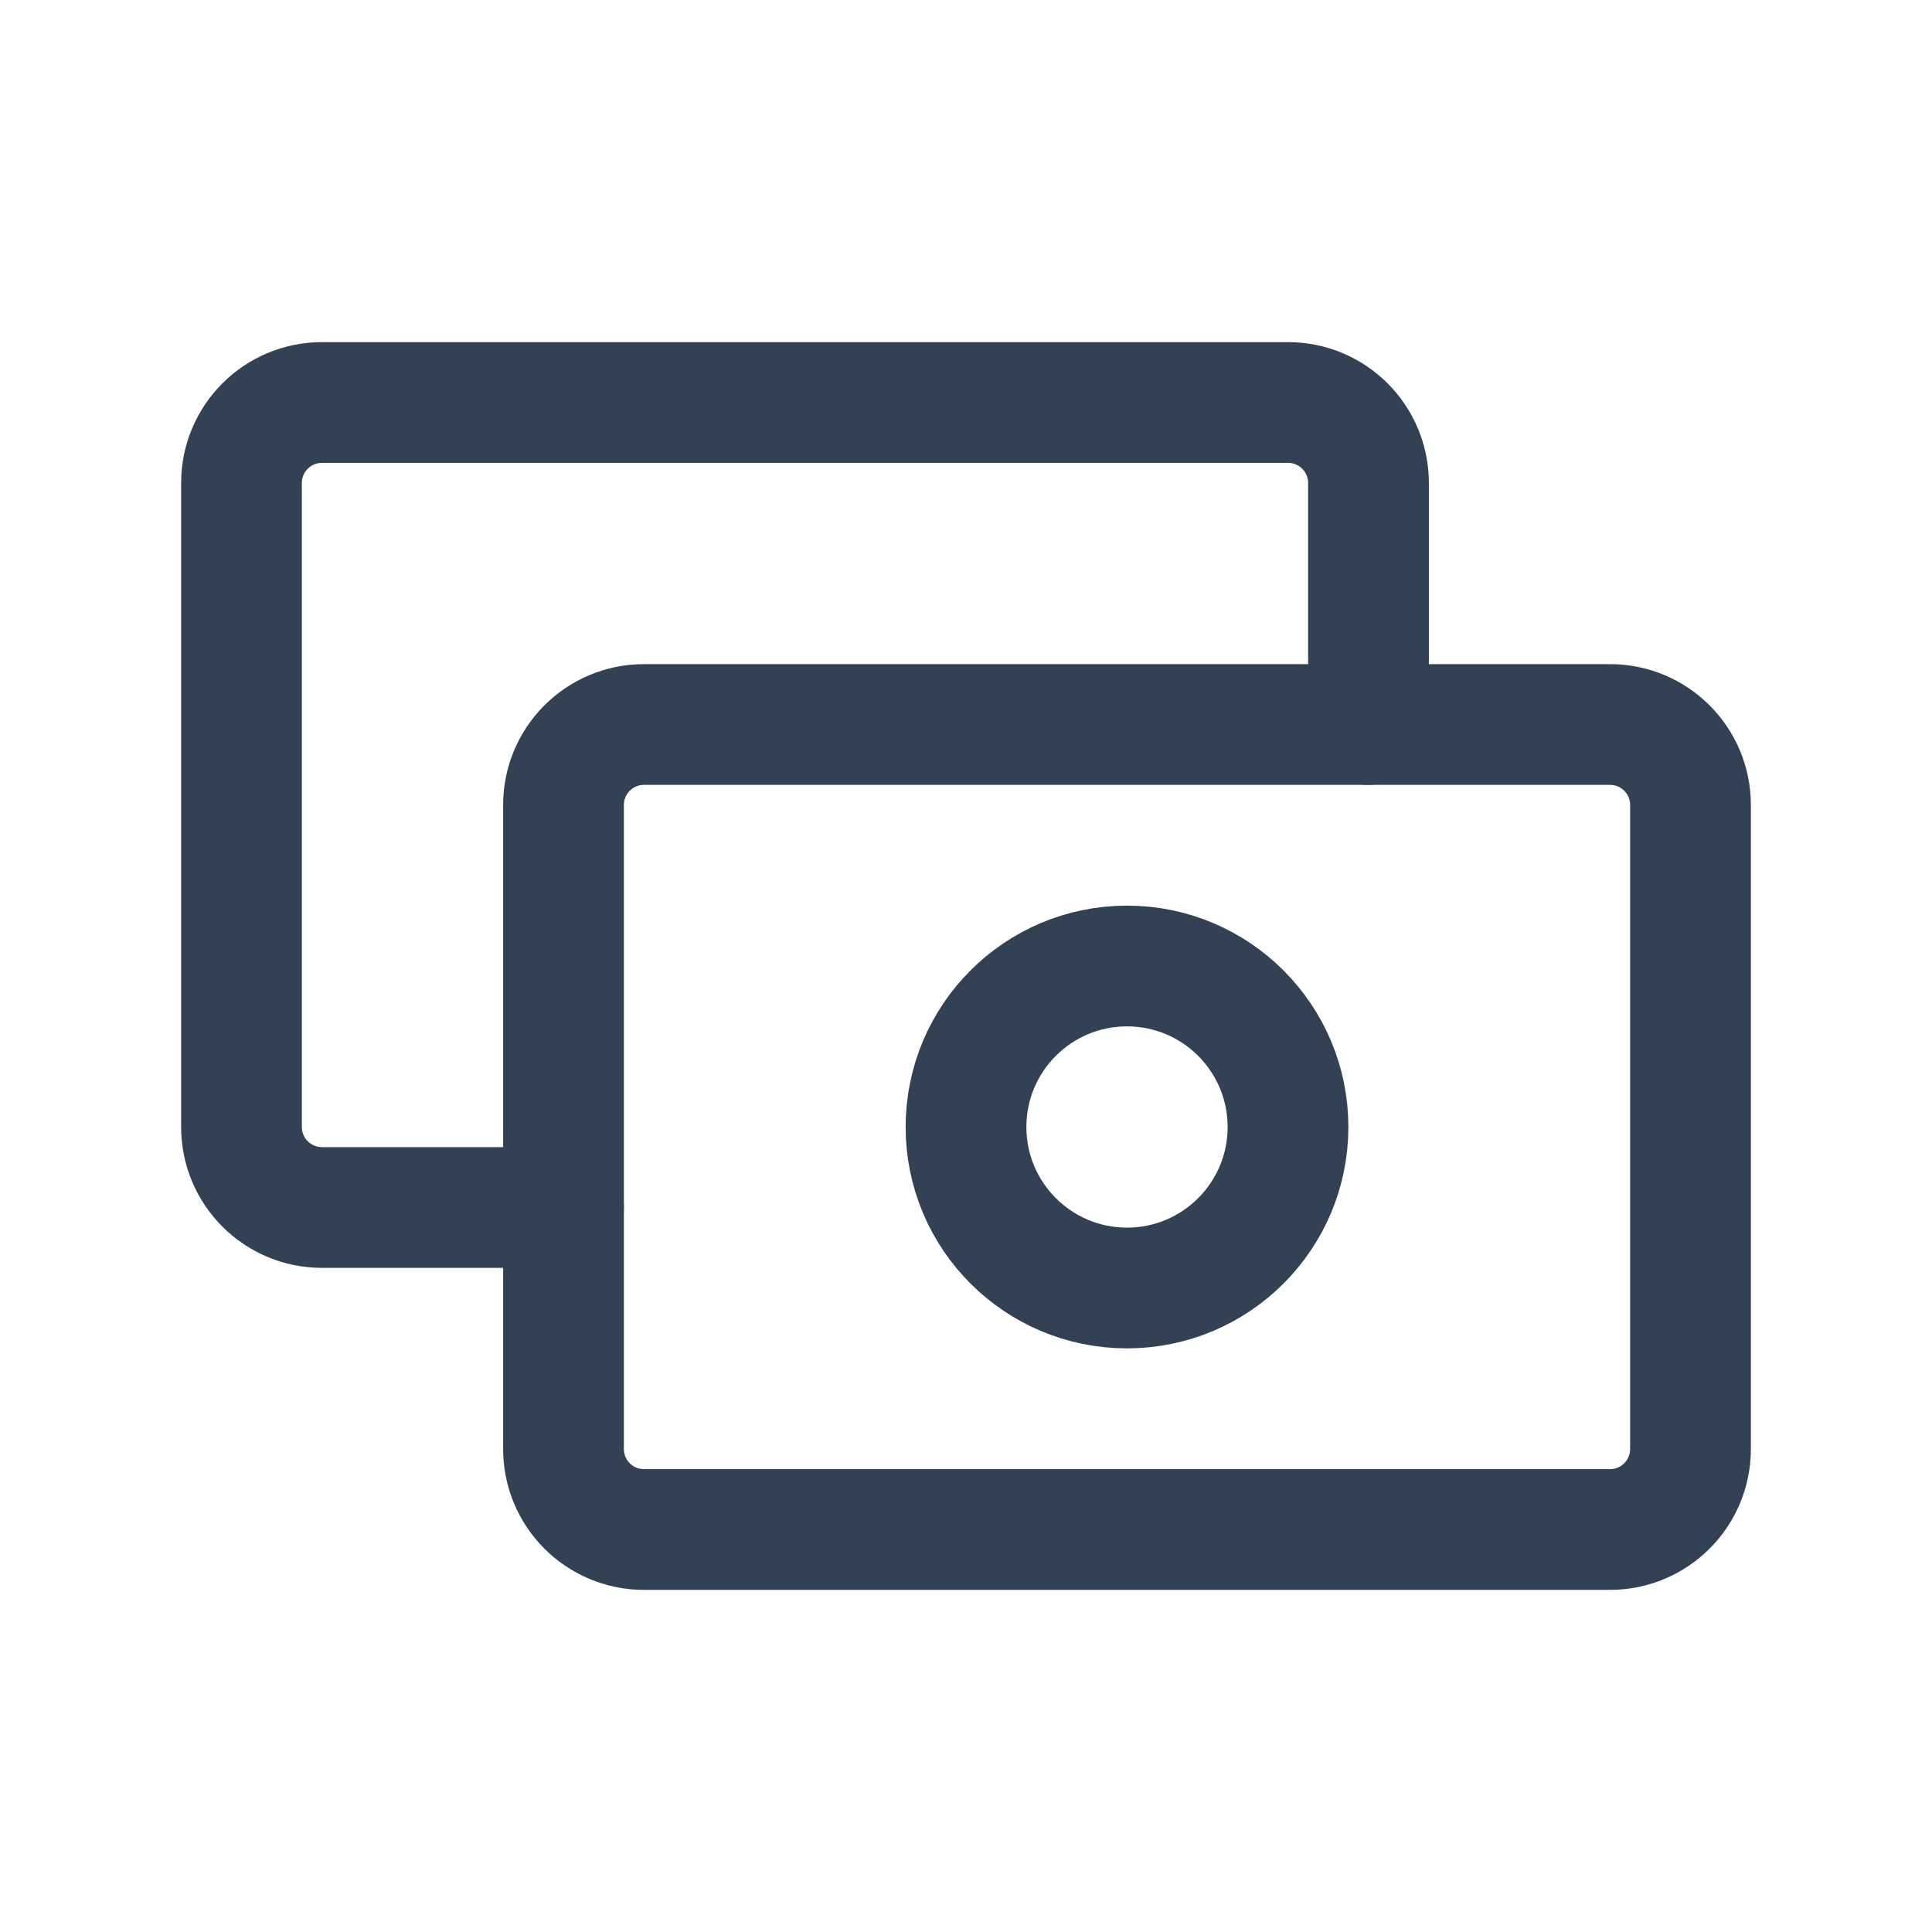
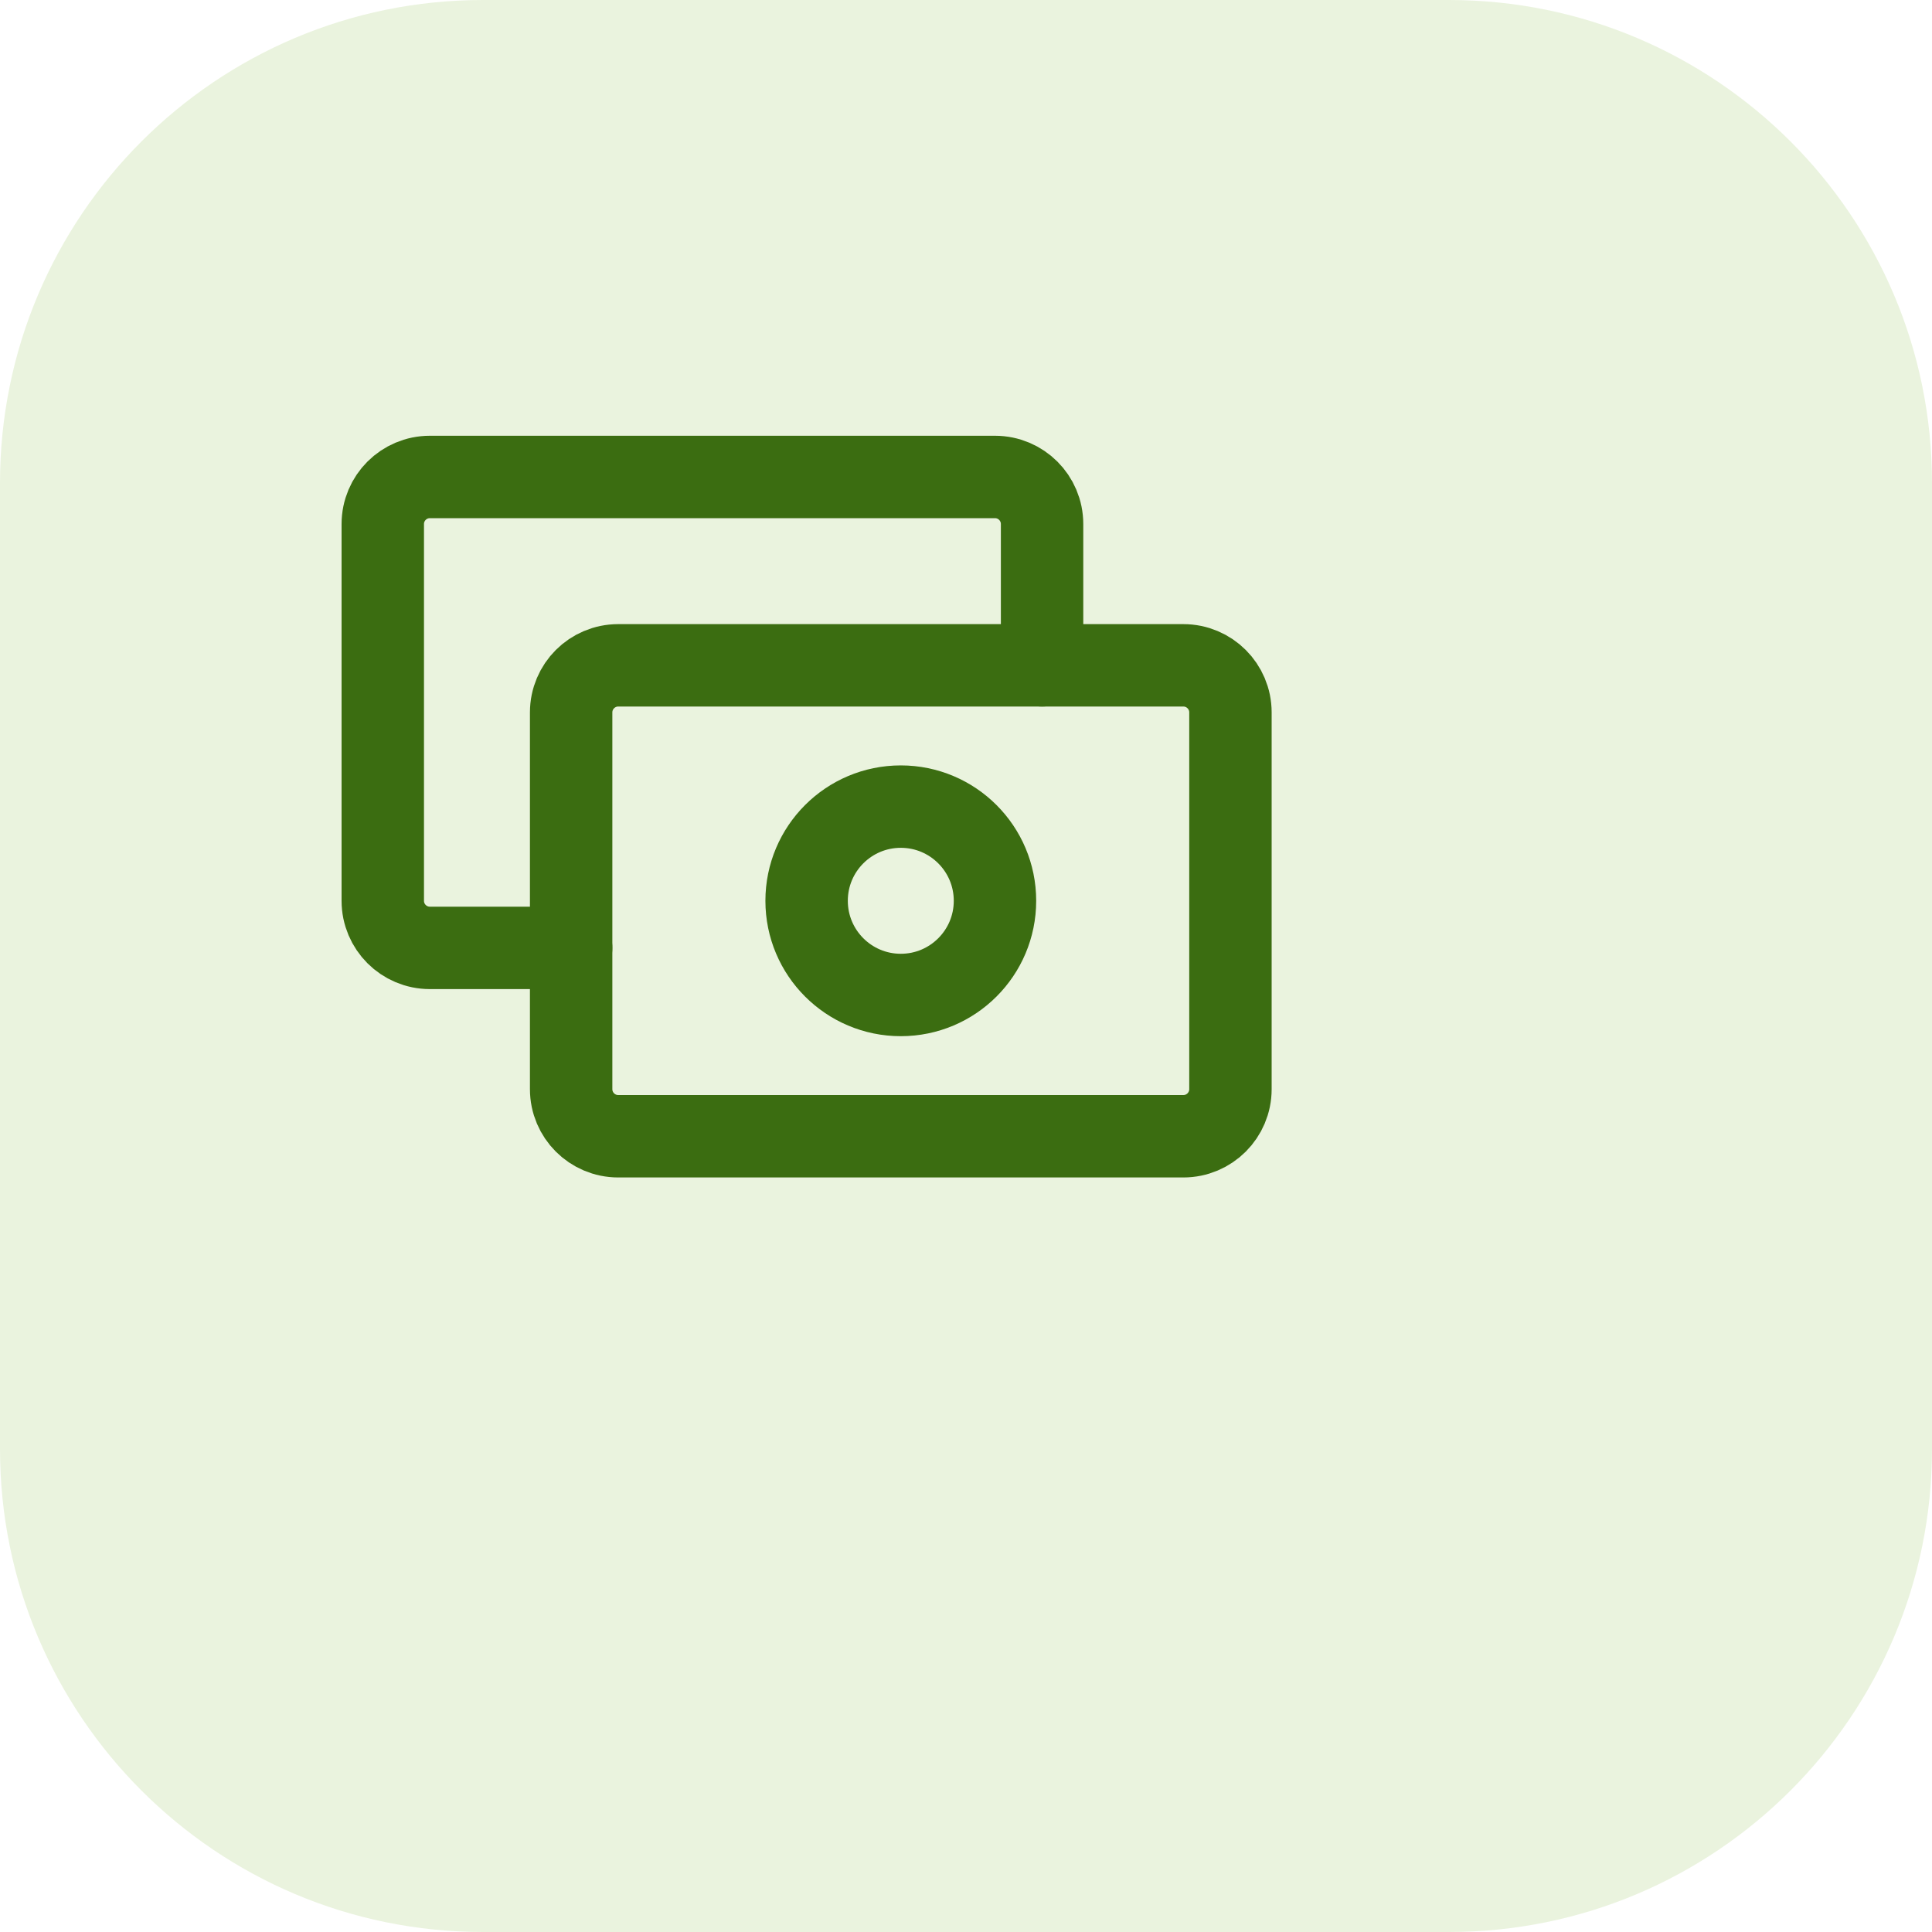
- <svg xmlns="http://www.w3.org/2000/svg" viewBox="0 0 24 24" fill="none" stroke="#334155" stroke-width="1.5" stroke-linecap="round" stroke-linejoin="round" aria-hidden="true">
-   <path d="M7 15h-3a1 1 0 0 1 -1 -1v-8a1 1 0 0 1 1 -1h12a1 1 0 0 1 1 1v3" />
-   <path d="M7 10a1 1 0 0 1 1 -1h12a1 1 0 0 1 1 1v8a1 1 0 0 1 -1 1h-12a1 1 0 0 1 -1 -1l0 -8" />
-   <path d="M12 14a2 2 0 1 0 4 0a2 2 0 0 0 -4 0" />
+ <svg xmlns="http://www.w3.org/2000/svg" viewBox="0 0 32 32" aria-hidden="true">
+   <rect width="32" height="32" rx="8" fill="#EAF3DE" />
+   <g transform="translate(4,4) scale(0.78)" fill="none" stroke="#3B6D11" stroke-width="1.75" stroke-linecap="round" stroke-linejoin="round">
+     <path d="M7 15h-3a1 1 0 0 1 -1 -1v-8a1 1 0 0 1 1 -1h12a1 1 0 0 1 1 1v3" />
+     <path d="M7 10a1 1 0 0 1 1 -1h12a1 1 0 0 1 1 1v8a1 1 0 0 1 -1 1h-12a1 1 0 0 1 -1 -1l0 -8" />
+     <path d="M12 14a2 2 0 1 0 4 0a2 2 0 0 0 -4 0" />
+   </g>
</svg>
